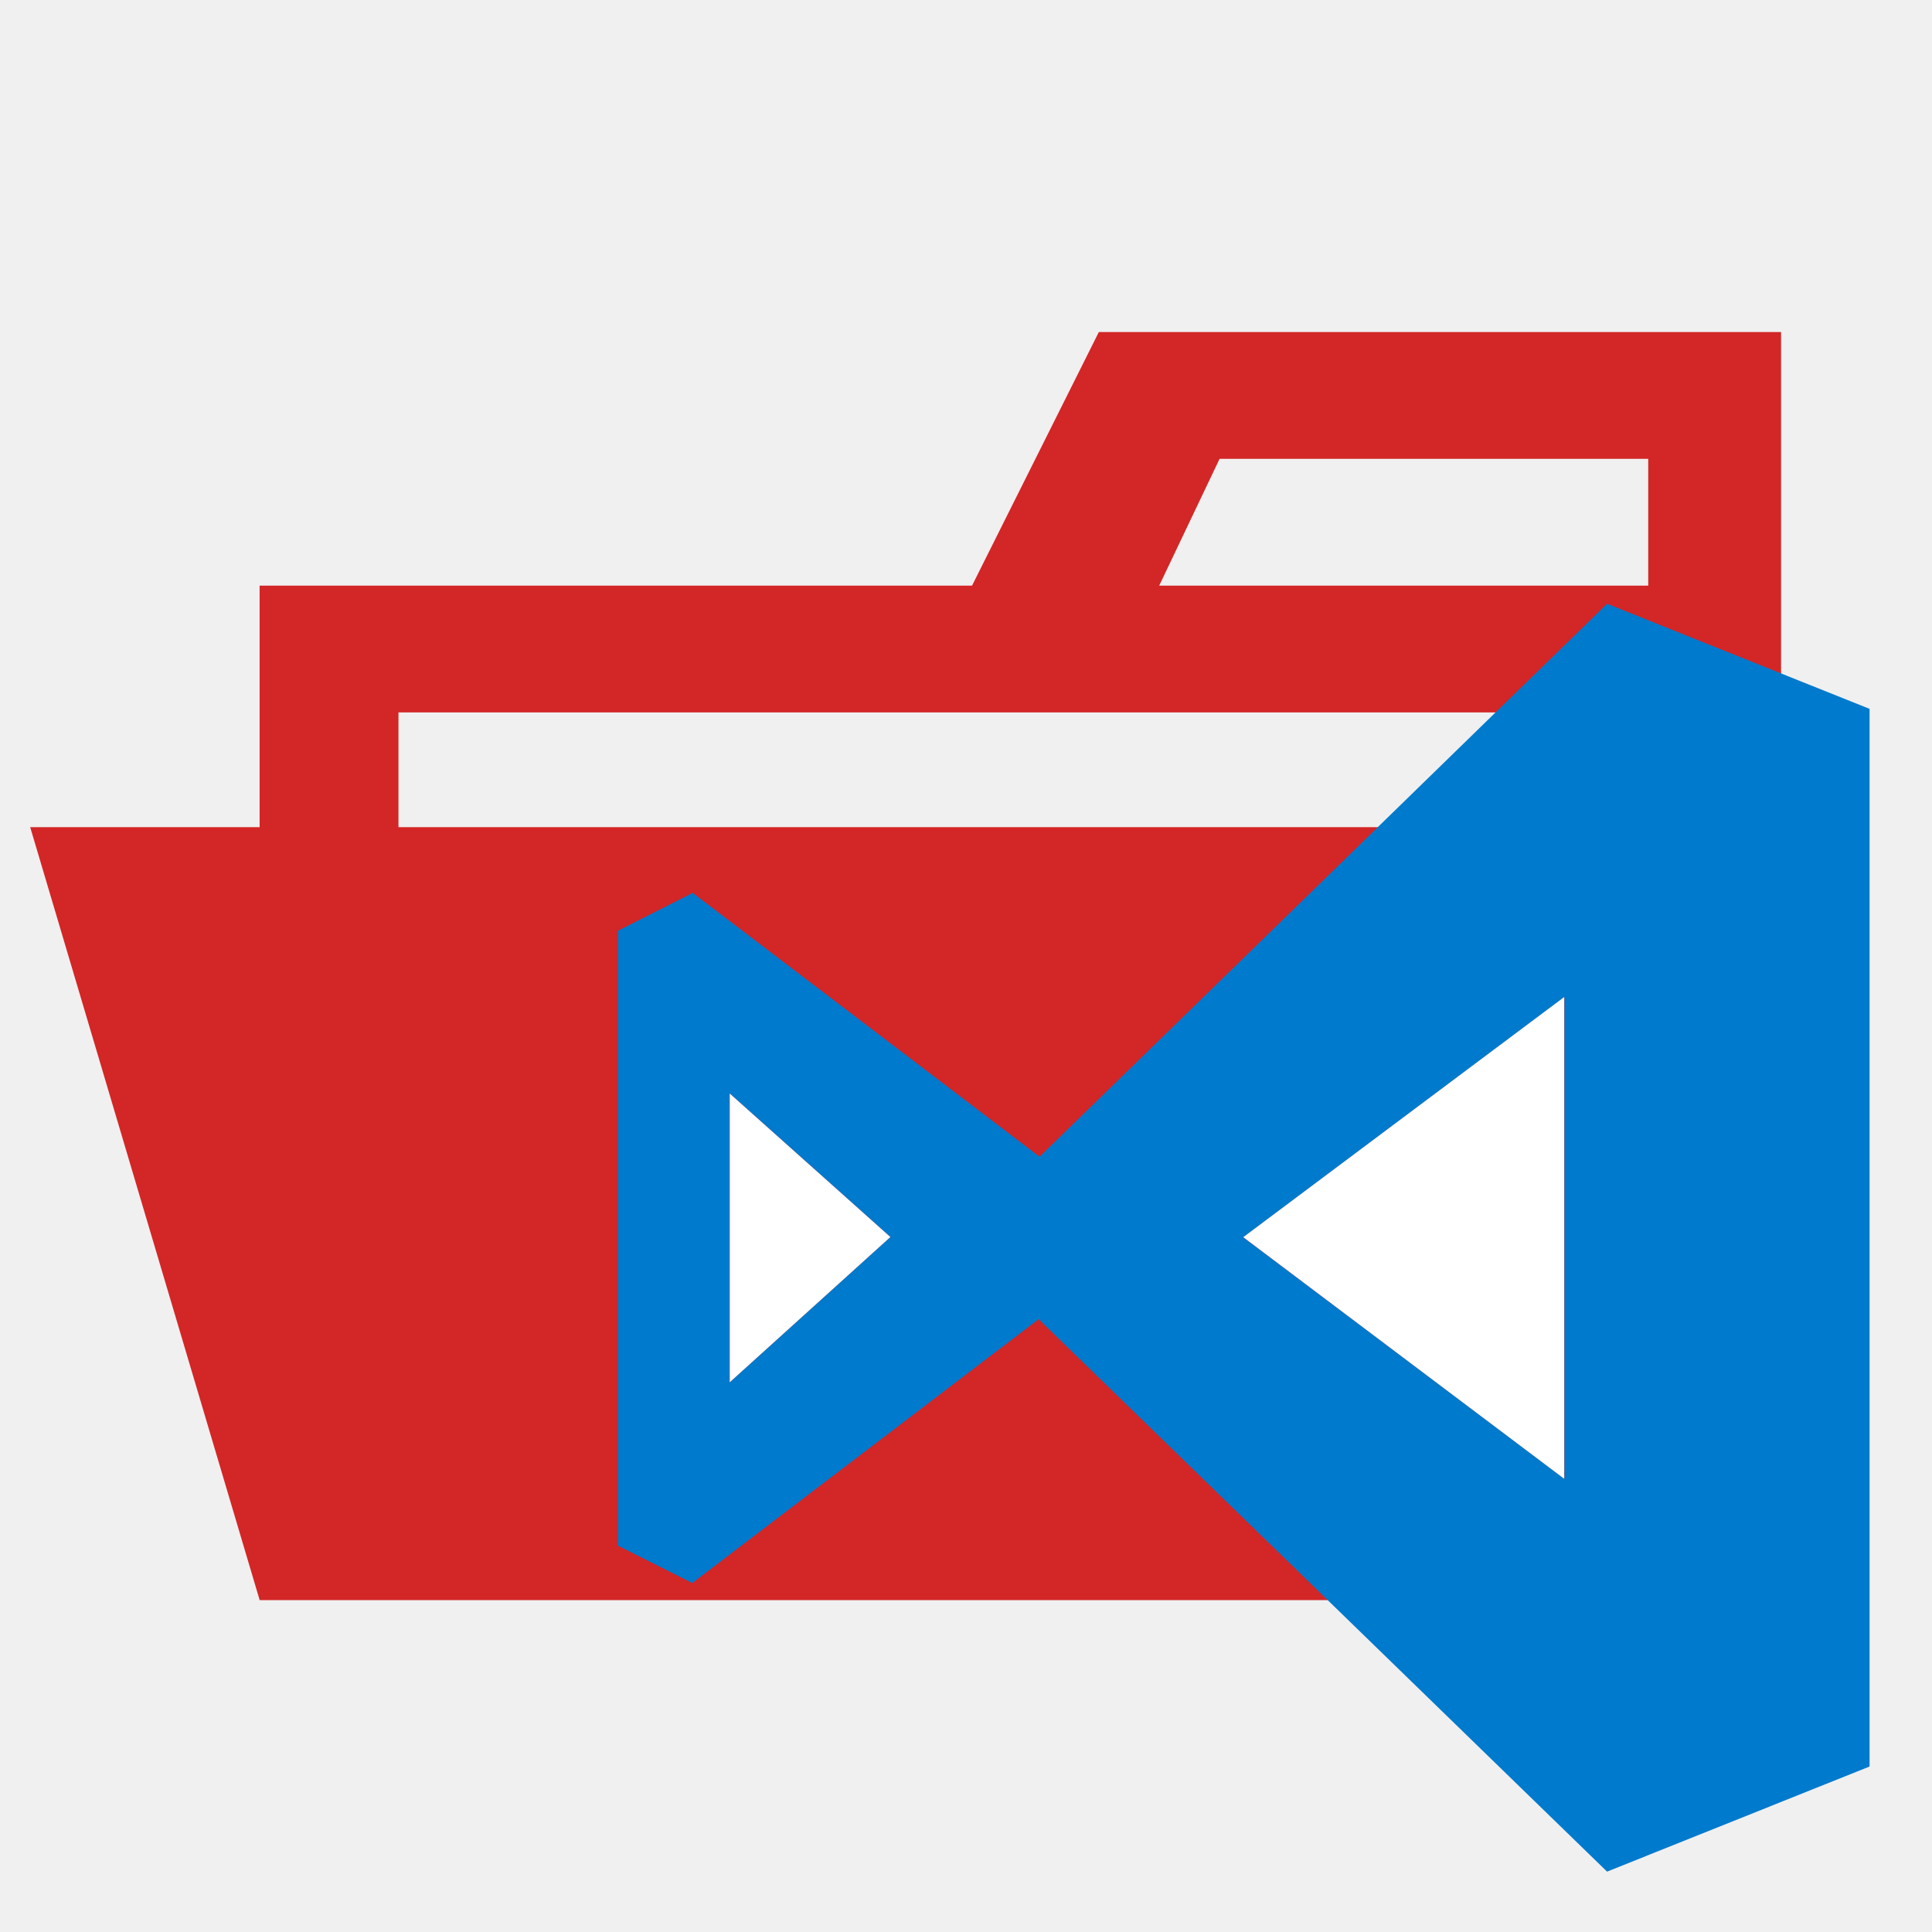
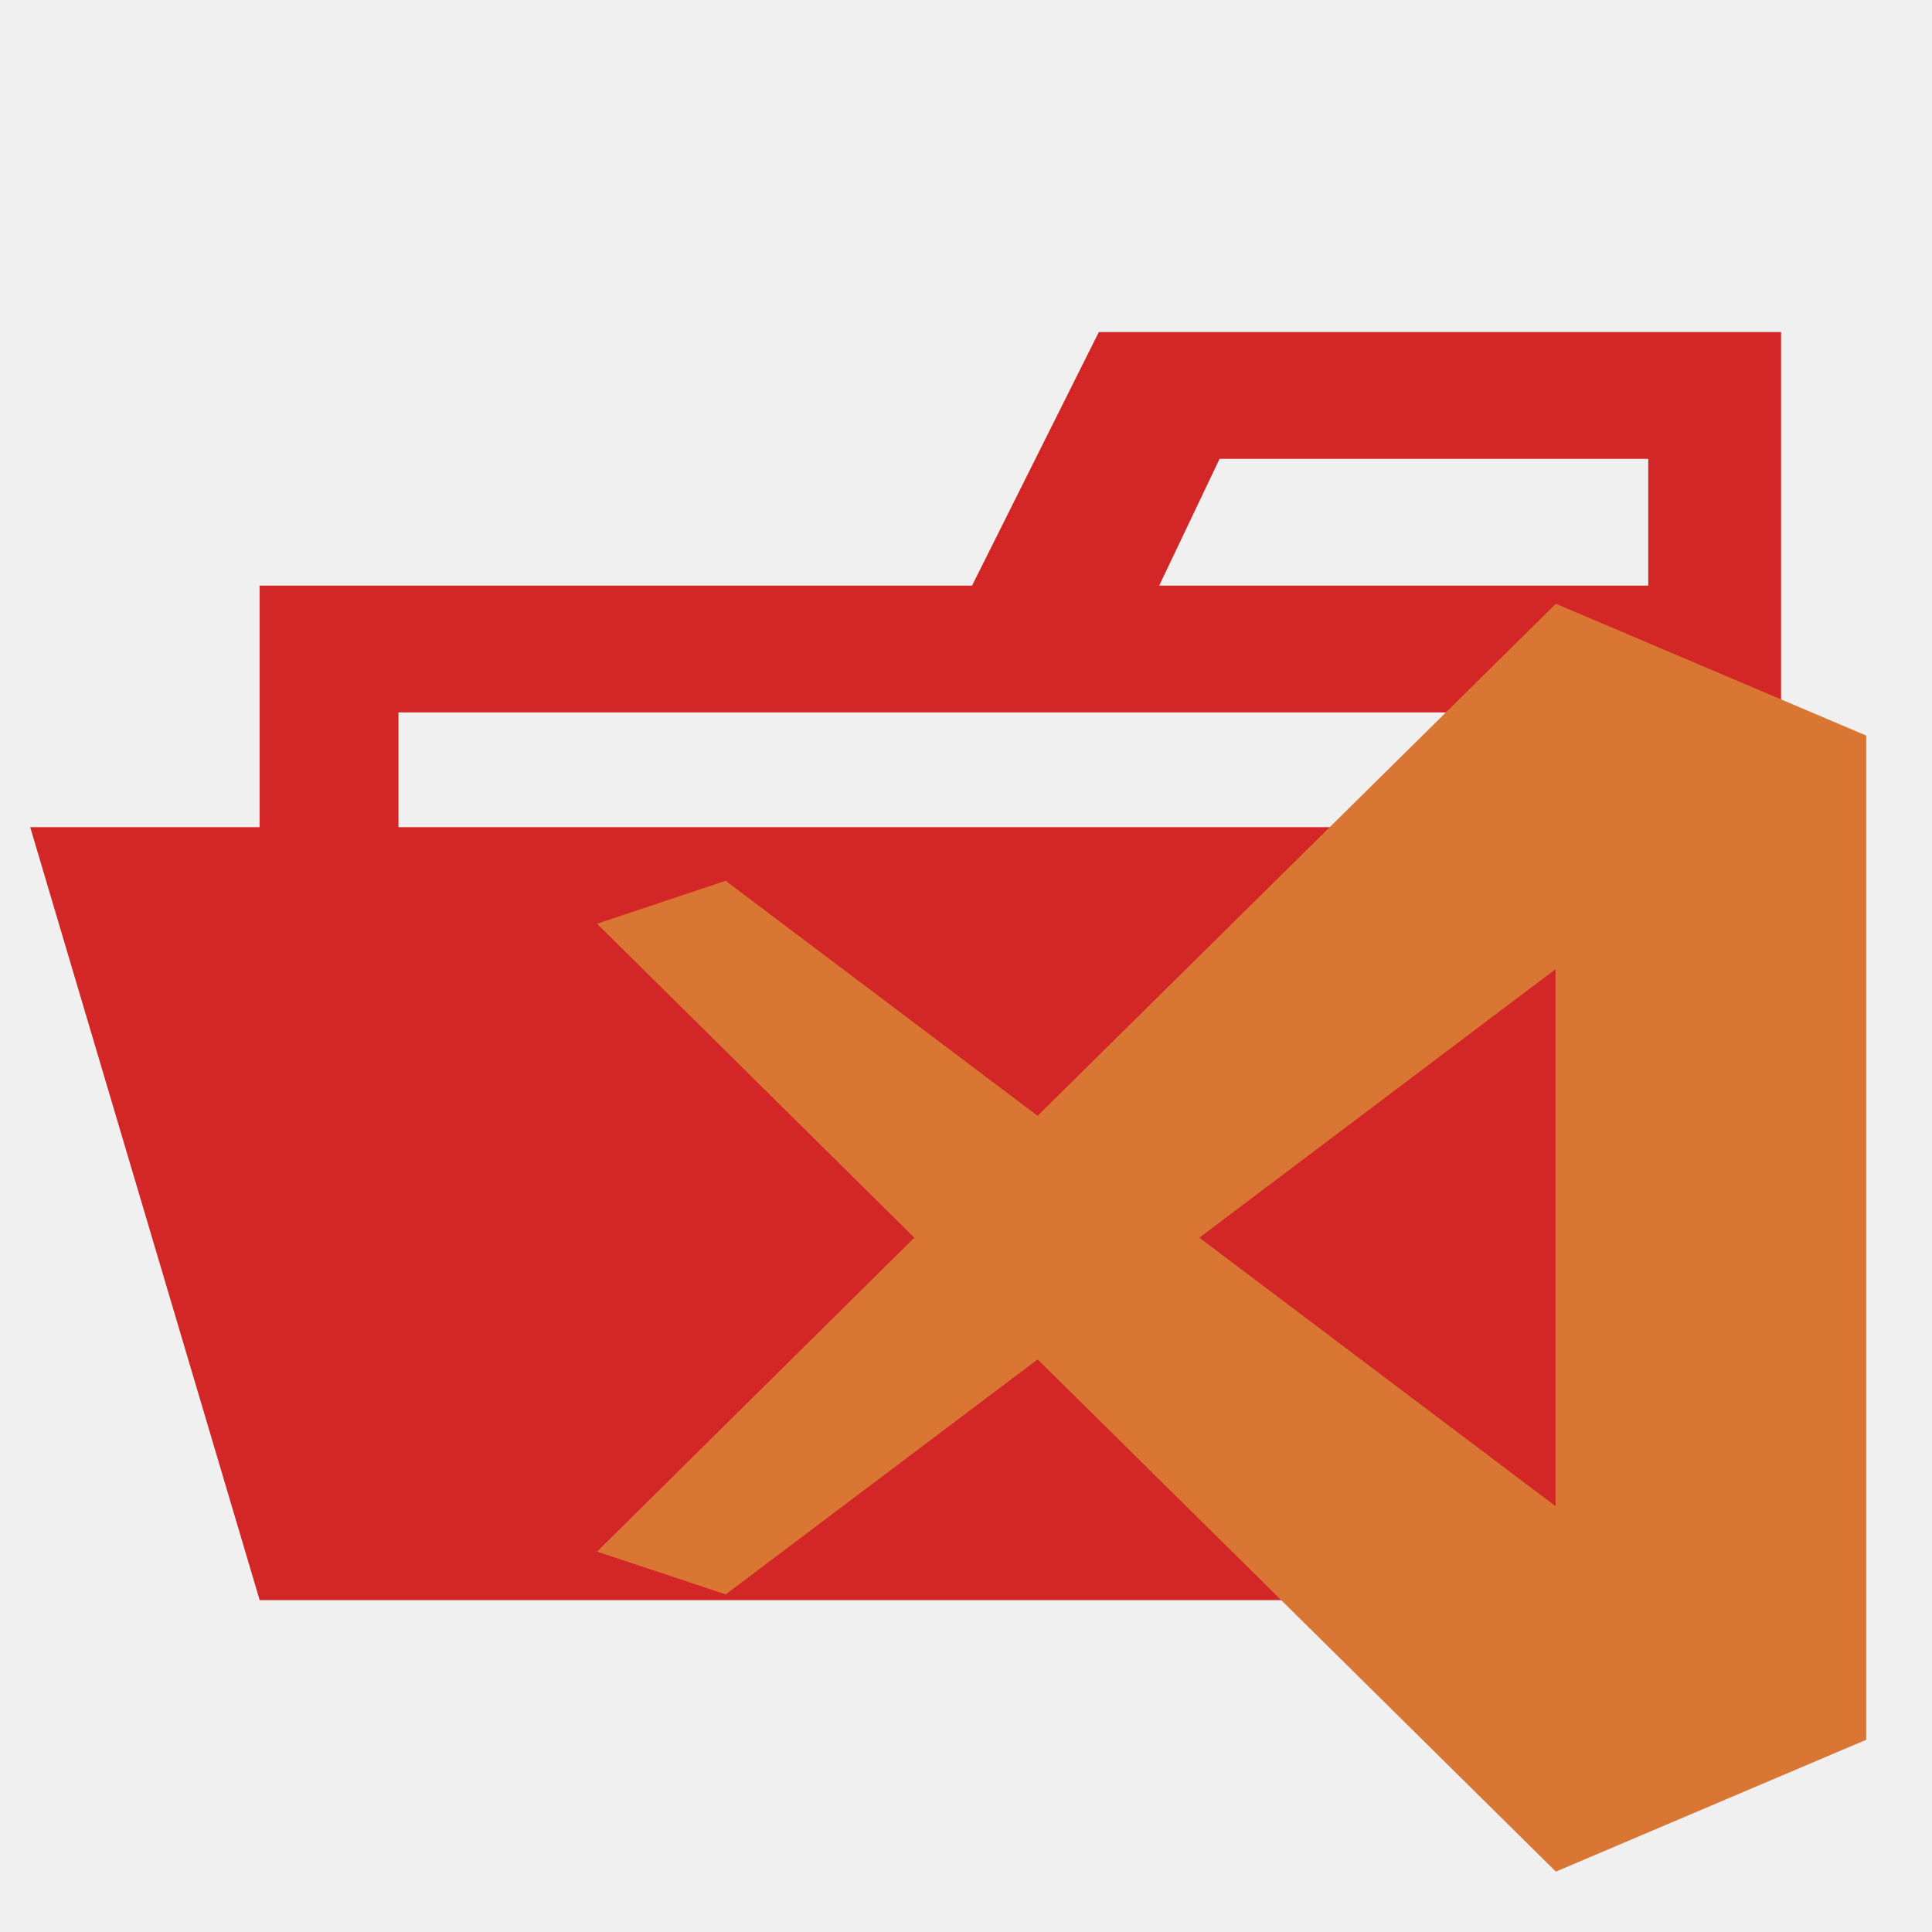
<svg xmlns="http://www.w3.org/2000/svg" viewBox="0 0 32 32">
  <path d="M27.4,5.5H18.2L16.1,9.7H4.3V26.5H29.5V5.5Zm0,18.7H6.6V11.8H27.4Zm0-14.5H19.2l1-2.1h7.1V9.7Z" style="fill:#d32626" />
  <polygon points="25.7 13.7 0.5 13.7 4.3 26.5 29.5 26.5 25.7 13.7" style="fill:#d32626" />
-   <path d="M30.966,11.741,26.618,10l-9.4,9.159-5.745-4.37-1.24.628V25.6l1.233.62,5.737-4.37L26.618,31l4.348-1.741V11.741ZM12.087,22.894V18.113l2.66,2.376ZM20.6,20.489l5.312-3.974v7.979l-5.319-4Z" style="fill:#007acc" />
-   <polygon points="20.596 20.489 25.908 16.514 25.908 24.493 20.589 20.489 20.596 20.489" style="fill:#fff" />
-   <polygon points="12.087 22.894 12.087 18.113 14.747 20.489 12.087 22.894" style="fill:#fff" />
+   <path d="M17.187,22.516l-5.167,3.892L9.889,25.7l5.255-5.2L9.889,15.3l2.13-.711,5.167,3.892L25.77,10l5.14,2.183V28.816L25.77,31ZM19.865,20.5l5.9,4.447V16.053Z" style="fill:#d97634" />
</svg>
